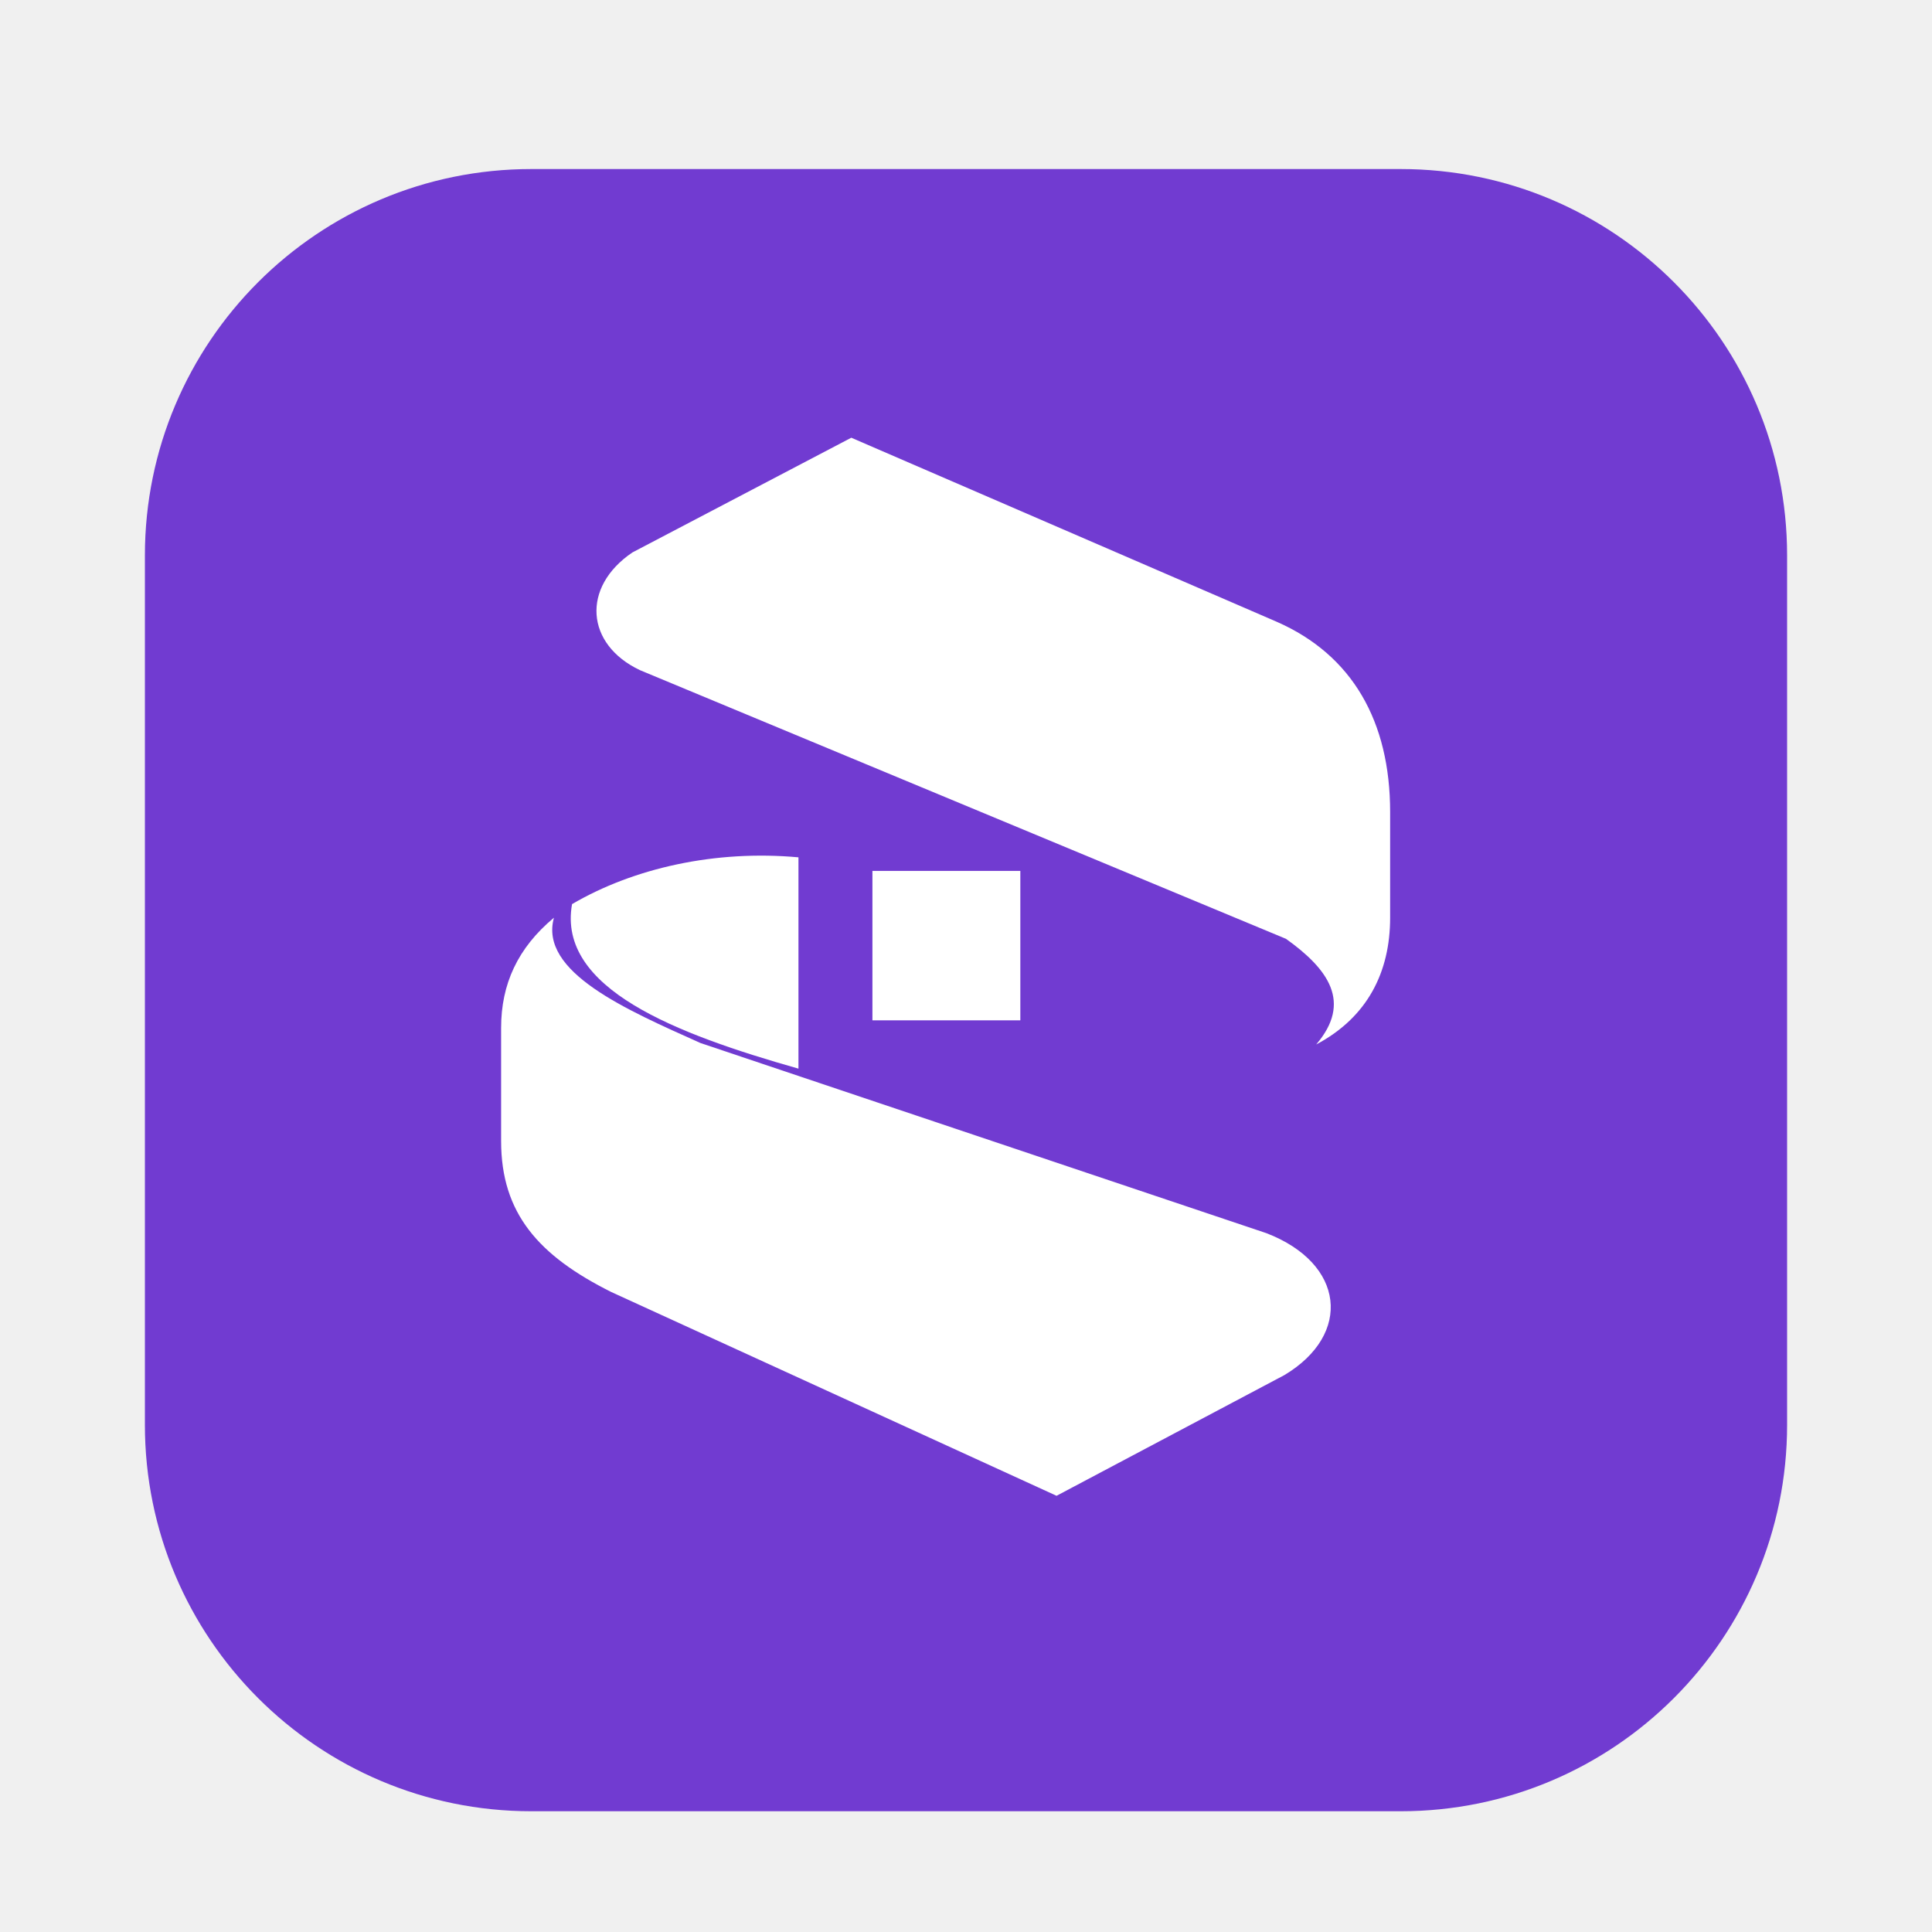
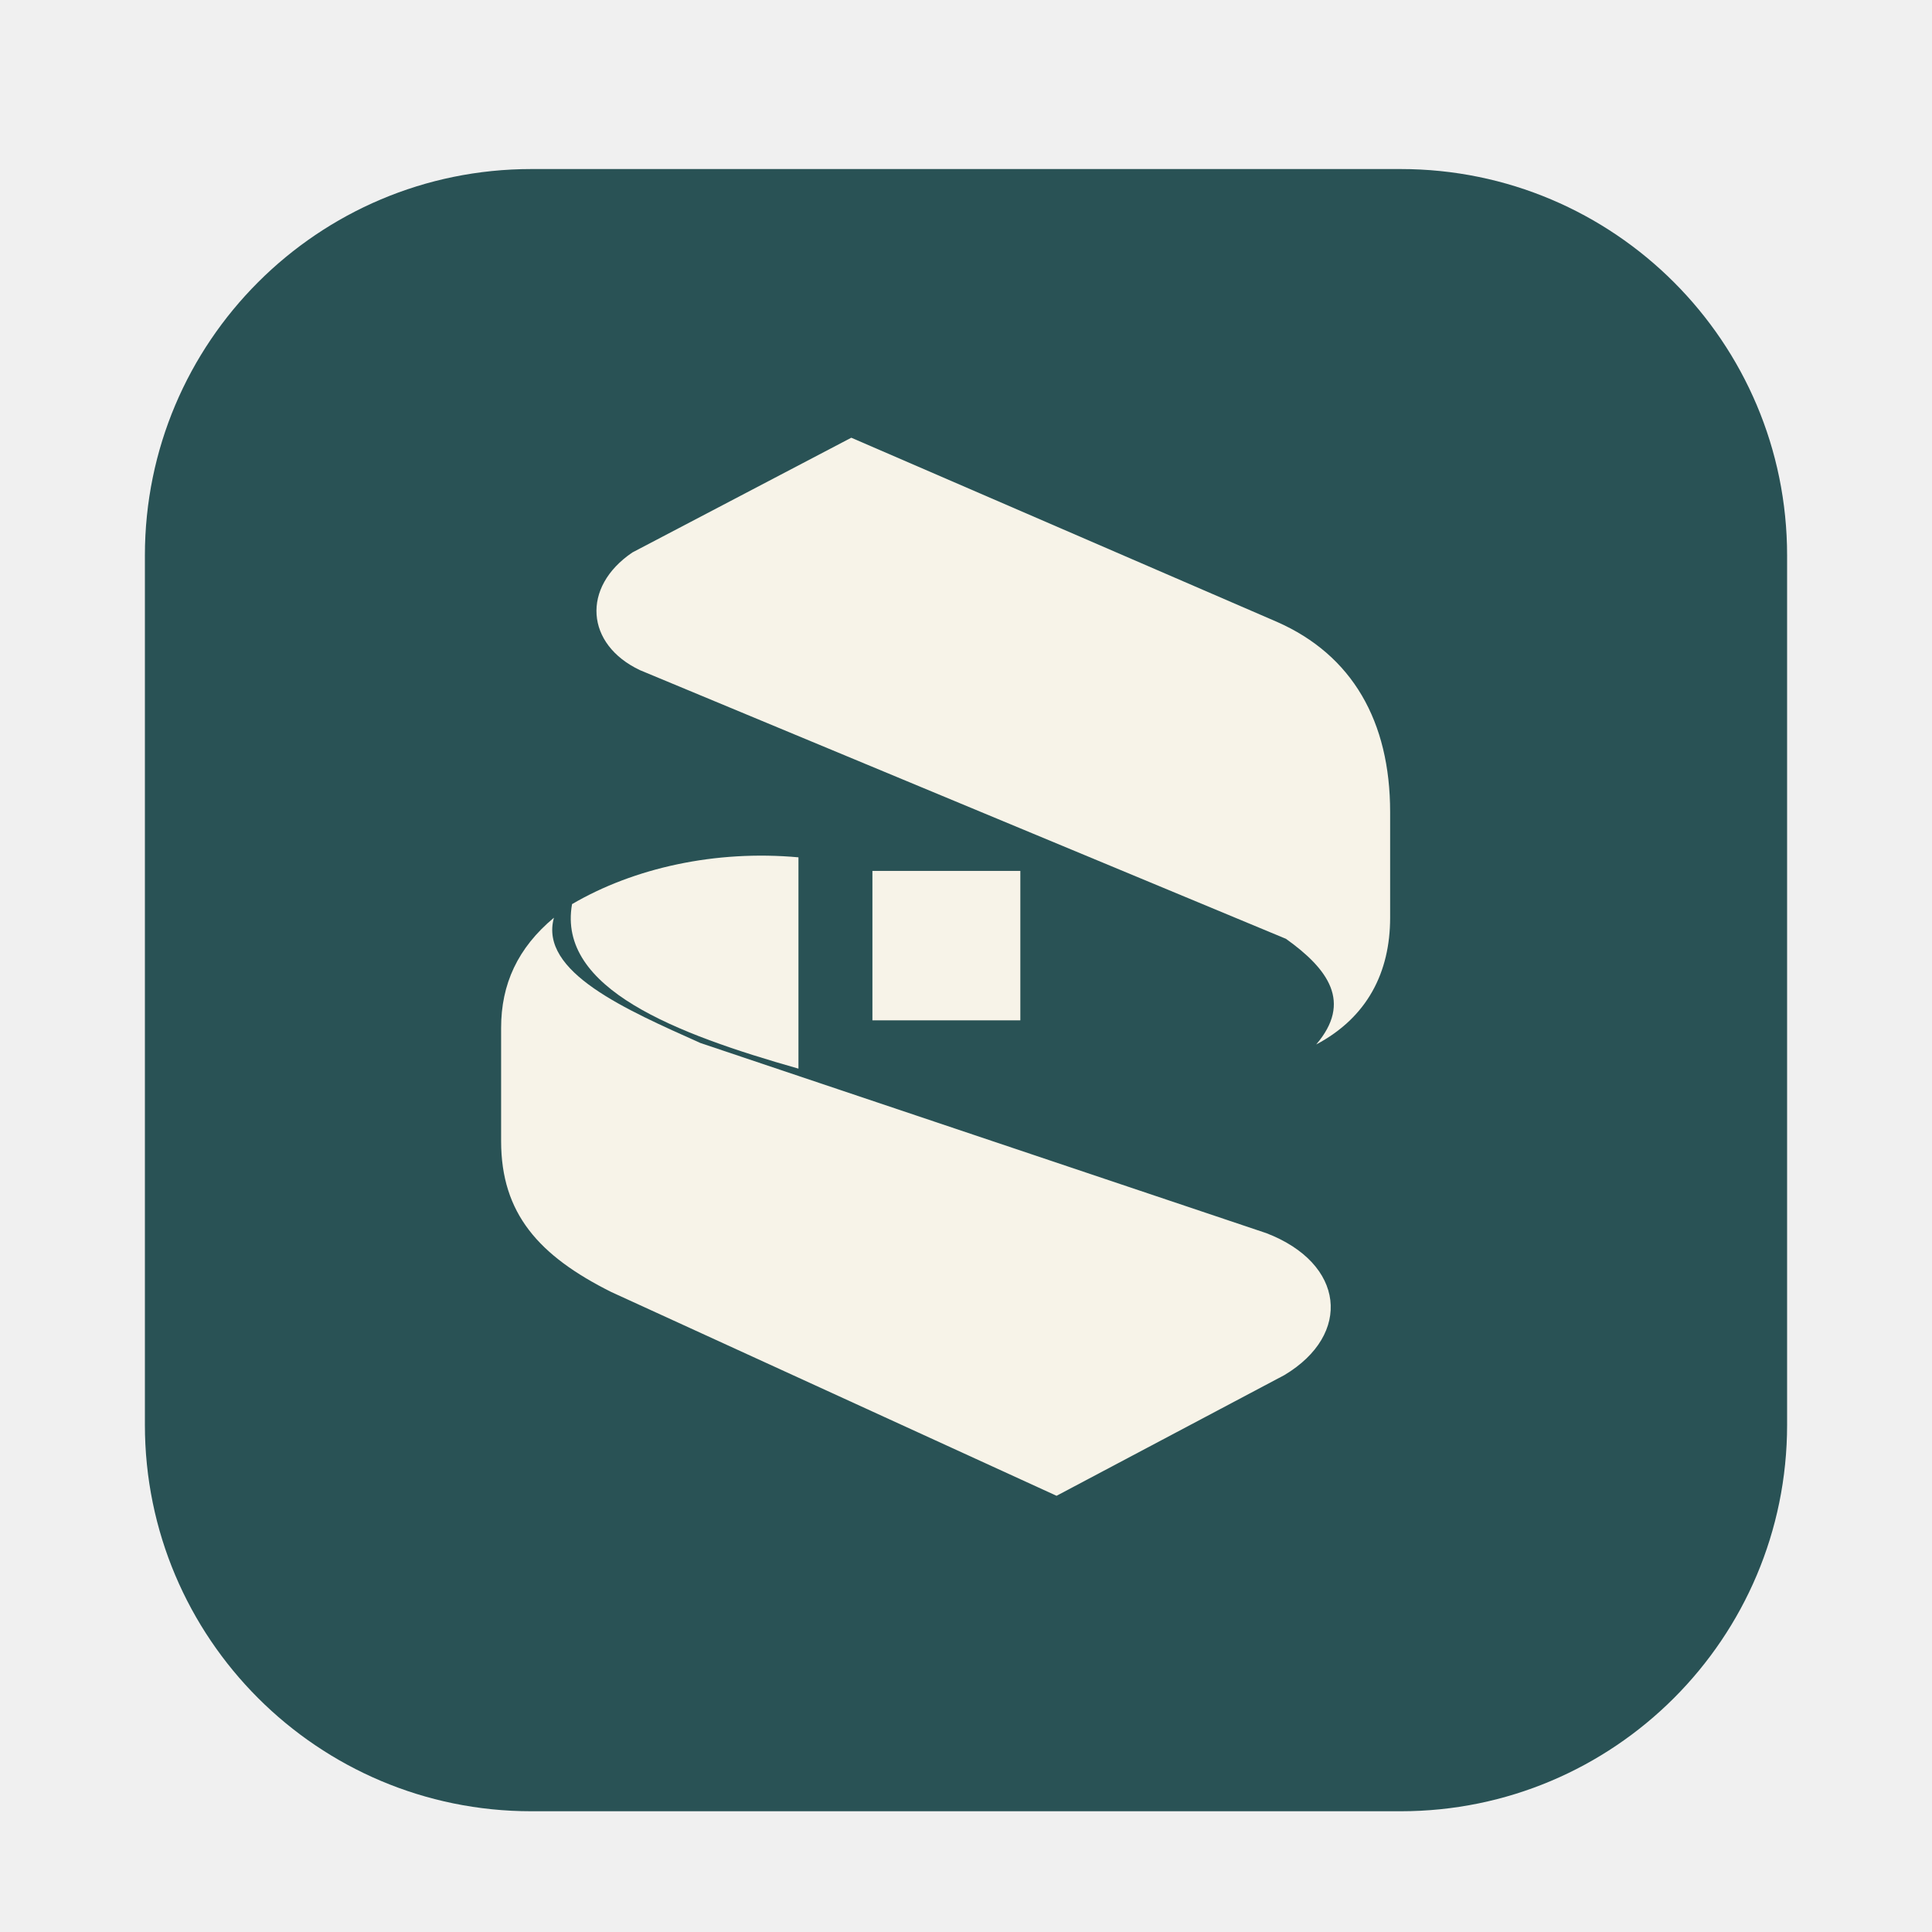
<svg xmlns="http://www.w3.org/2000/svg" width="1024" height="1024" viewBox="0 0 1280 1280">
-   <rect x="96" y="112" width="1088" height="1088" rx="256" fill="#713BD1" />
-   <g fill="#FFFFFF">
+   <rect x="96" y="112" width="1088" height="1088" rx="256" fill="#295255" />
+   <g fill="#F7F3E8">
    <path d="M564 290 846 412C896 434 921 478 921 538V608C921 644 906 674 872 692C896 664 880 642 852 622L424 444C388 427 385 389 419 366Z" />
    <path d="M379 599C420 575 474 563 529 568V708C448 685 369 655 379 599Z" />
    <path d="M367 608C357 644 415 669 464 691L839 817C891 837 896 884 851 911L700 991 405 856C357 832 332 804 332 756V681C332 652 343 628 367 608Z" />
    <path d="M578 577H676V676H578Z" />
  </g>
</svg>
